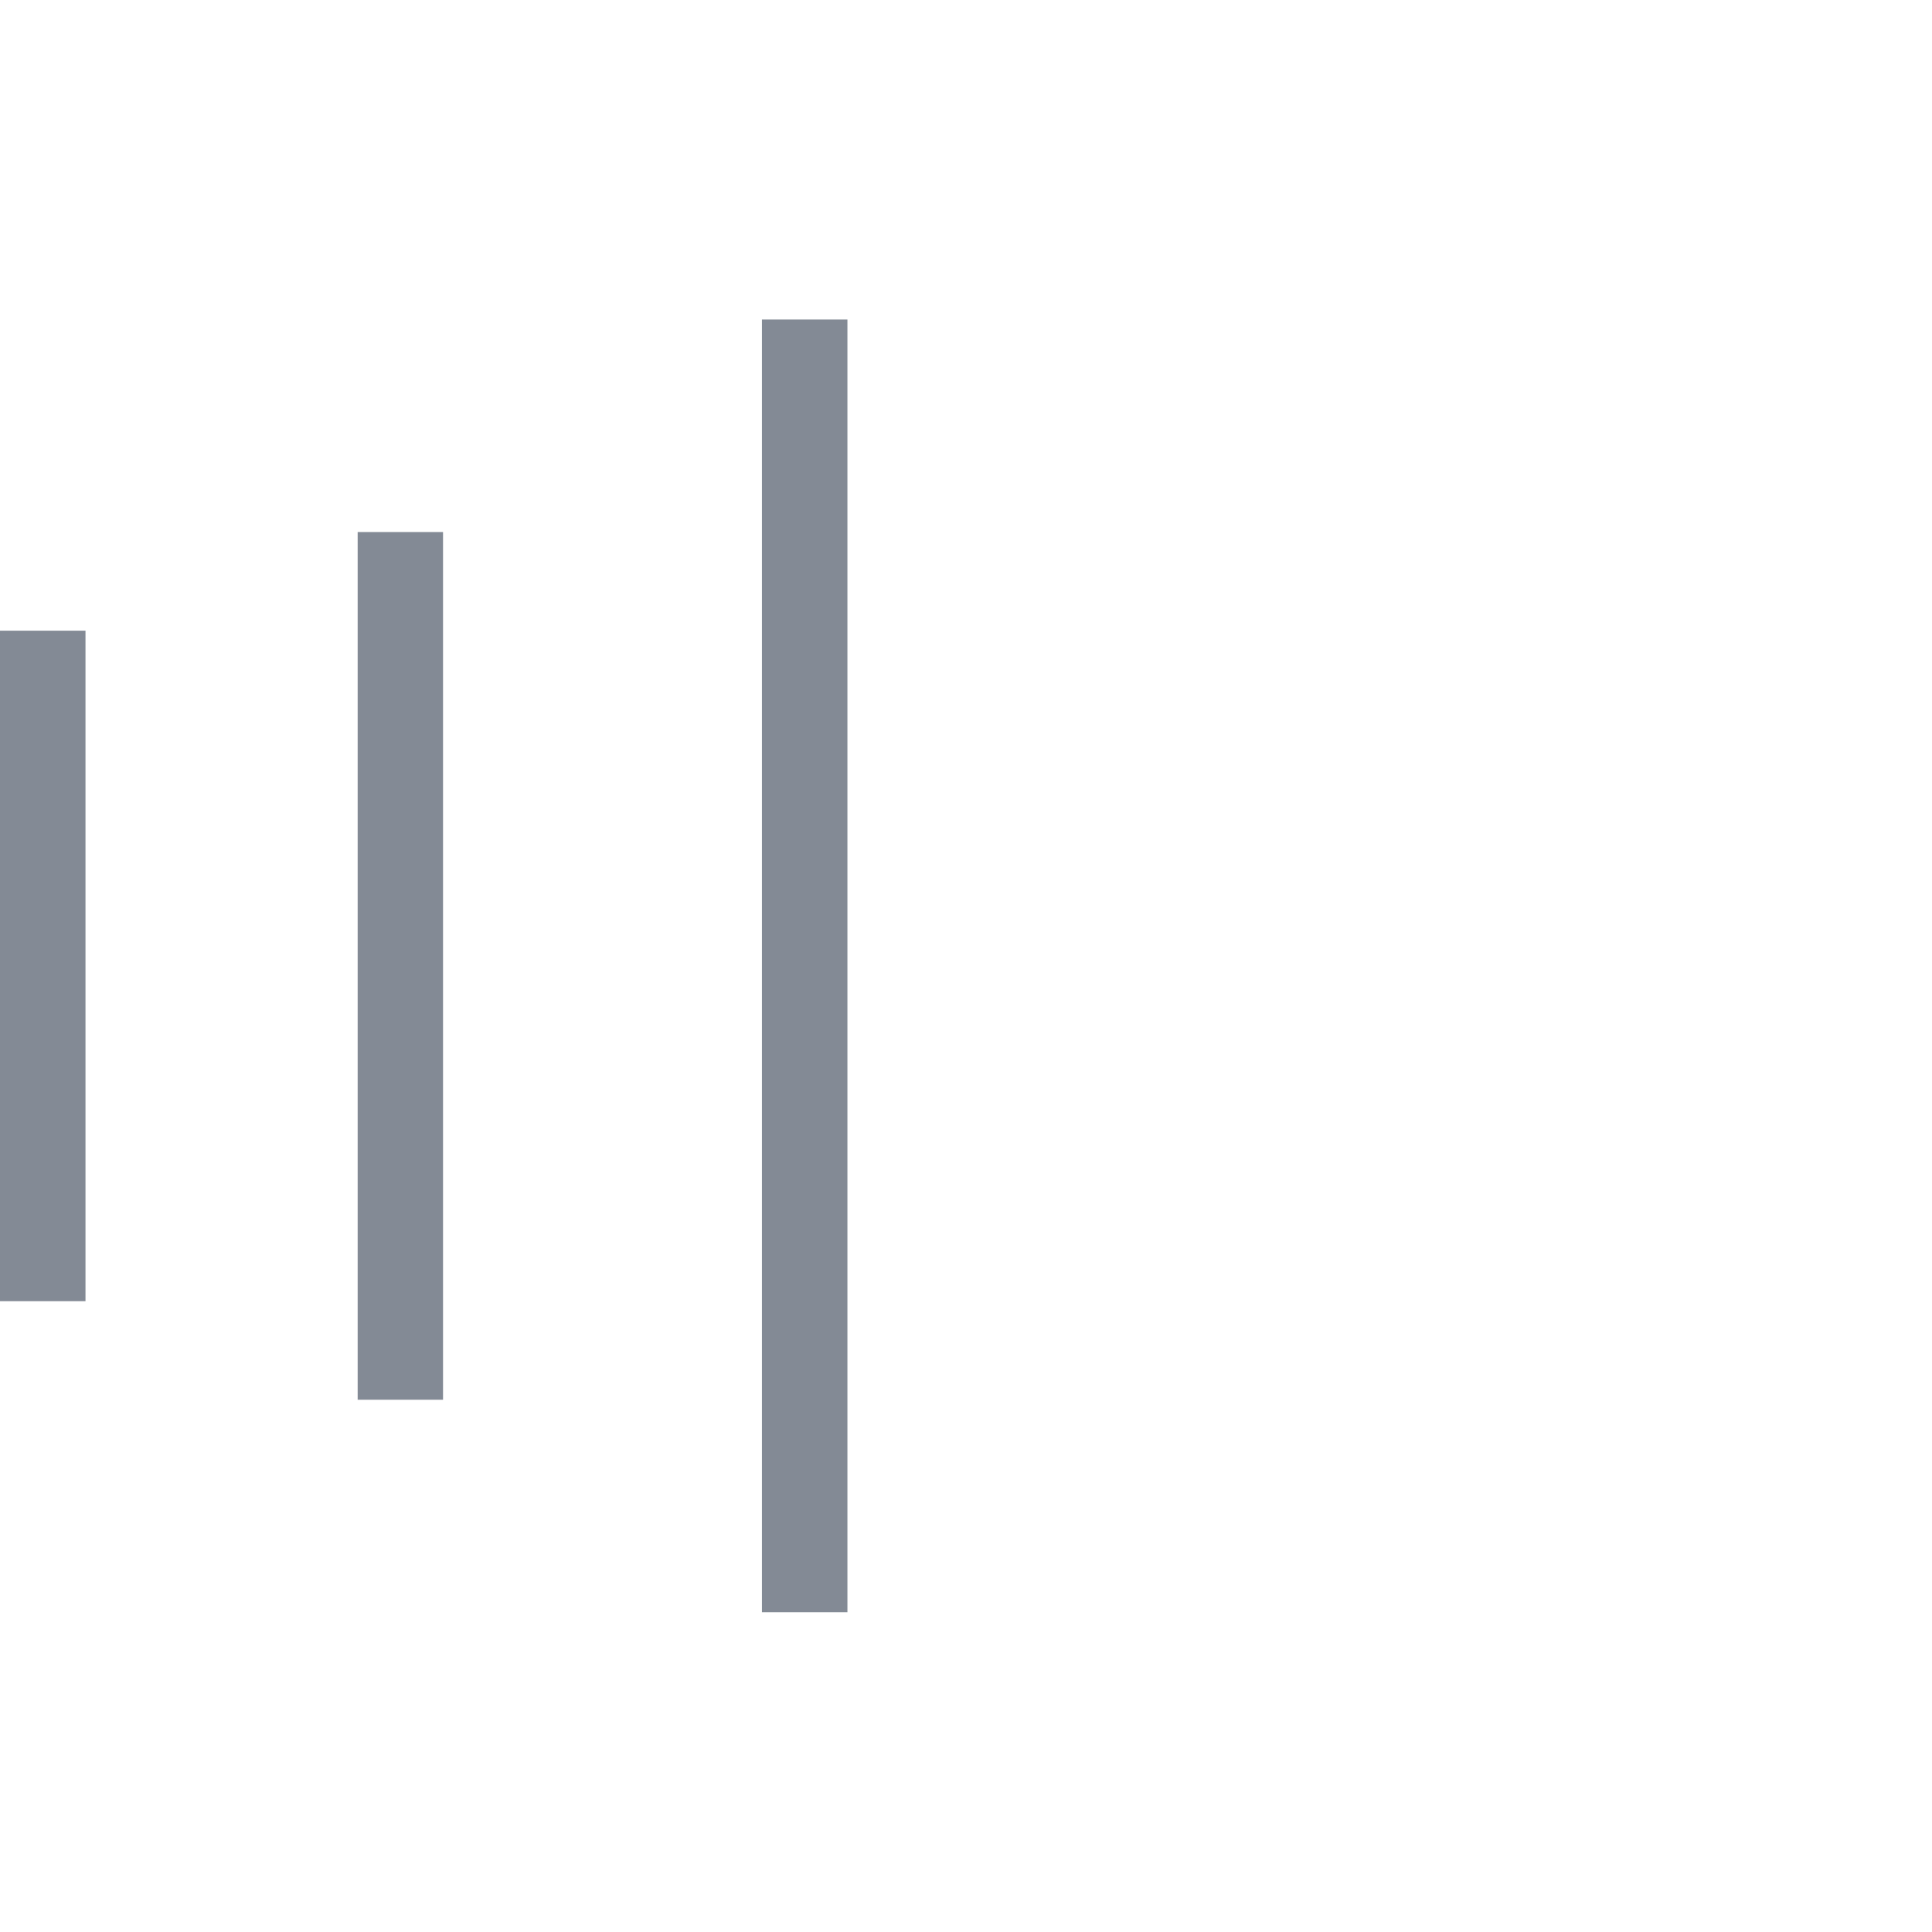
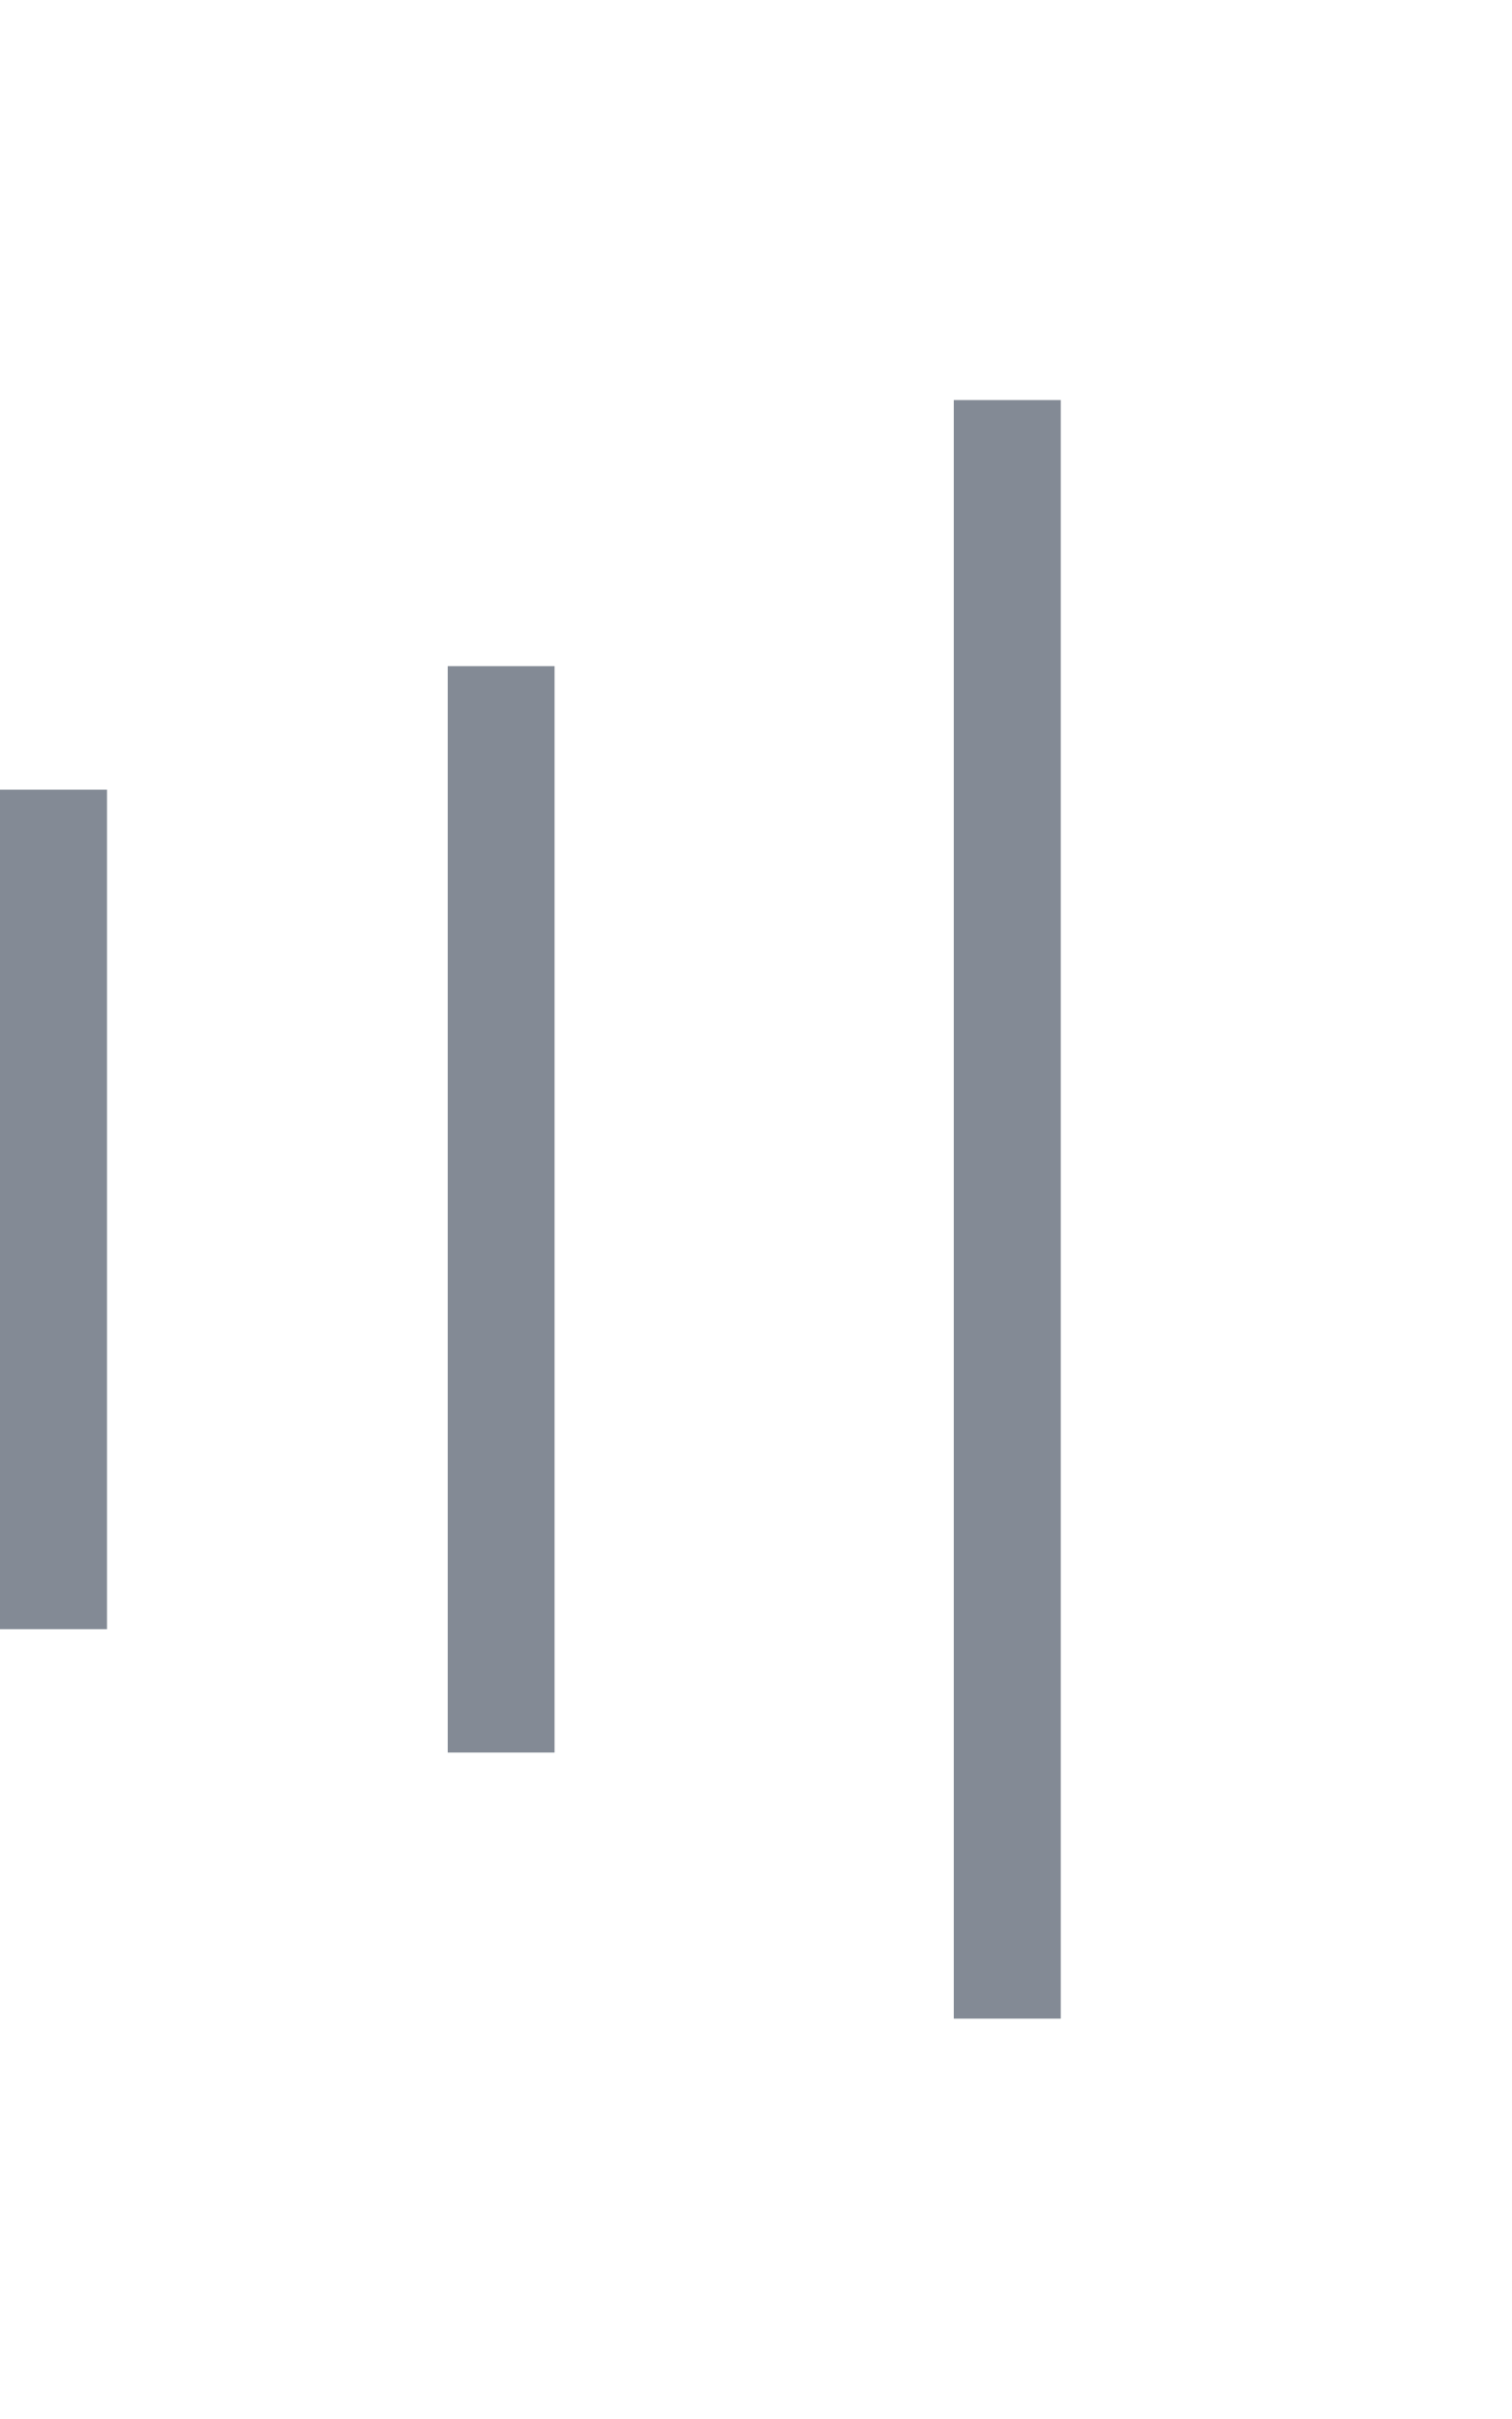
- <svg xmlns="http://www.w3.org/2000/svg" width="16" height="16" viewBox="0 0 16 16" fill="none">
+ <svg xmlns="http://www.w3.org/2000/svg" width="10" height="16" viewBox="0 0 10 16" fill="none">
  <path d="M0.708 10.776L-5.54757e-06 10.776L-5.30481e-06 5.223L0.708 5.223L0.708 10.776Z" fill="#838A95" />
  <path d="M3.669 11.592L2.962 11.592L2.962 4.406L3.669 4.406L3.669 11.592Z" fill="#838A95" />
  <path d="M7.018 13.352L6.31 13.352L6.31 2.646L7.018 2.646L7.018 13.352Z" fill="#838A95" />
</svg>
